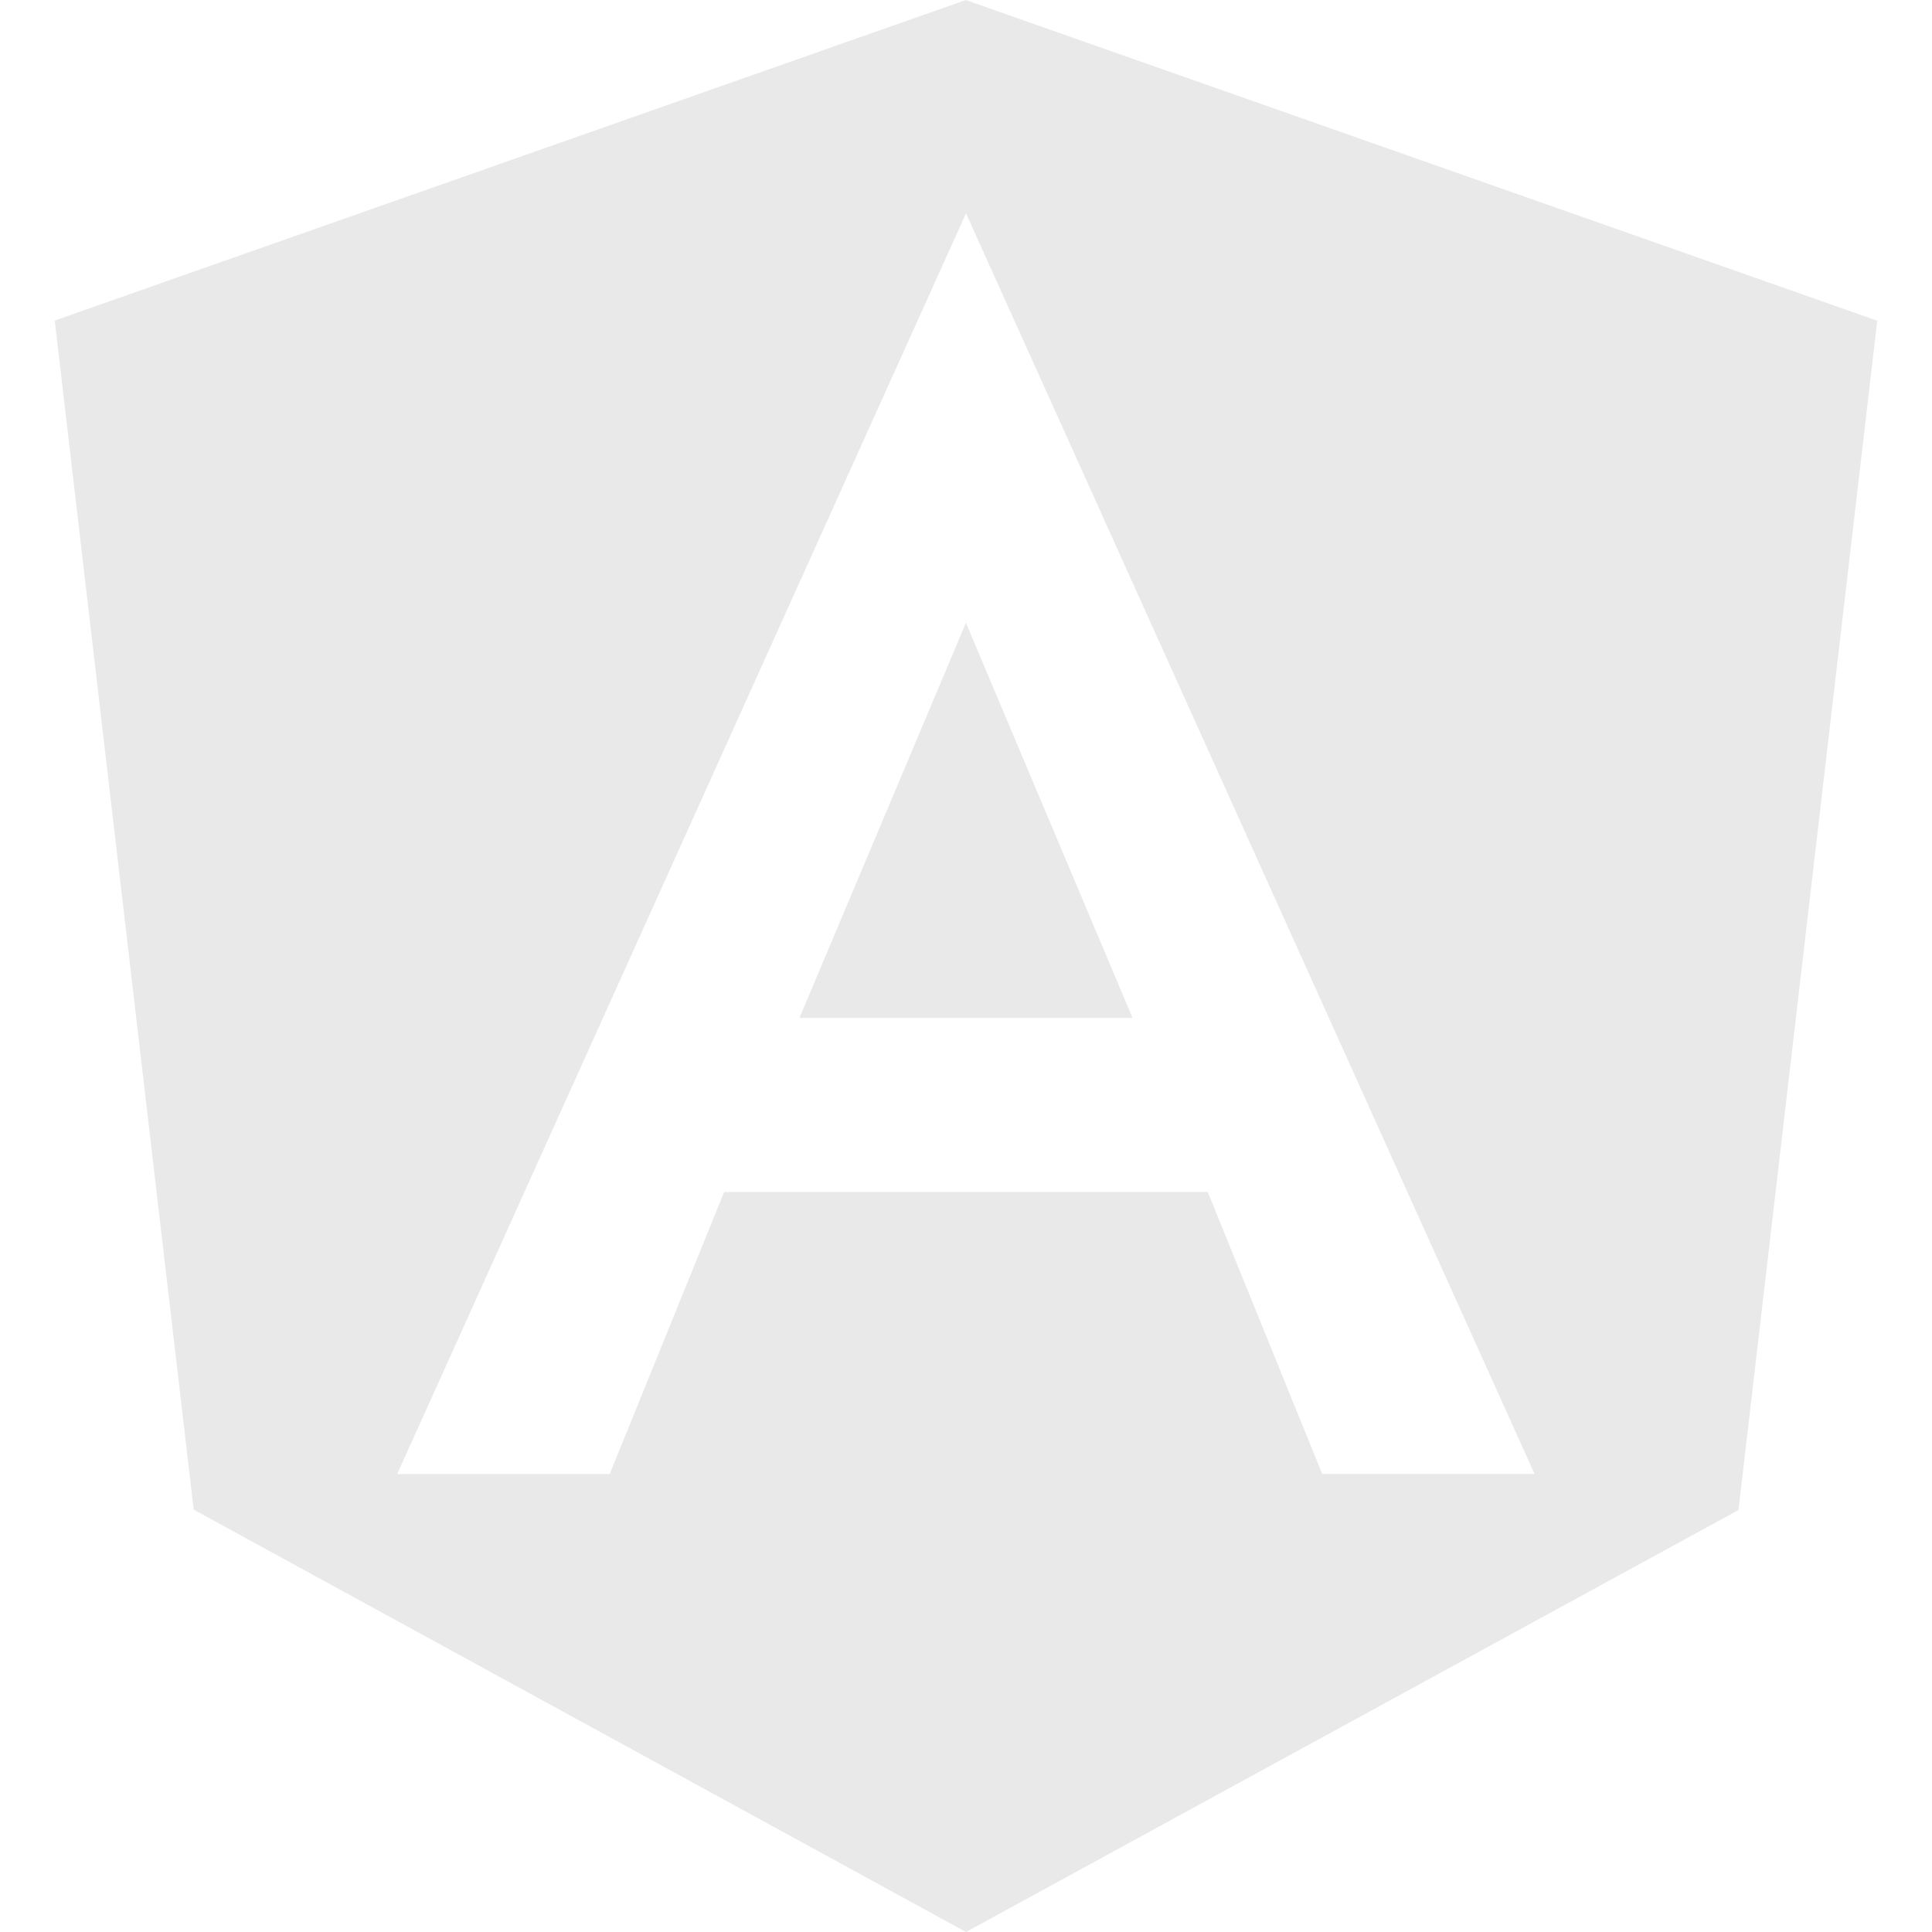
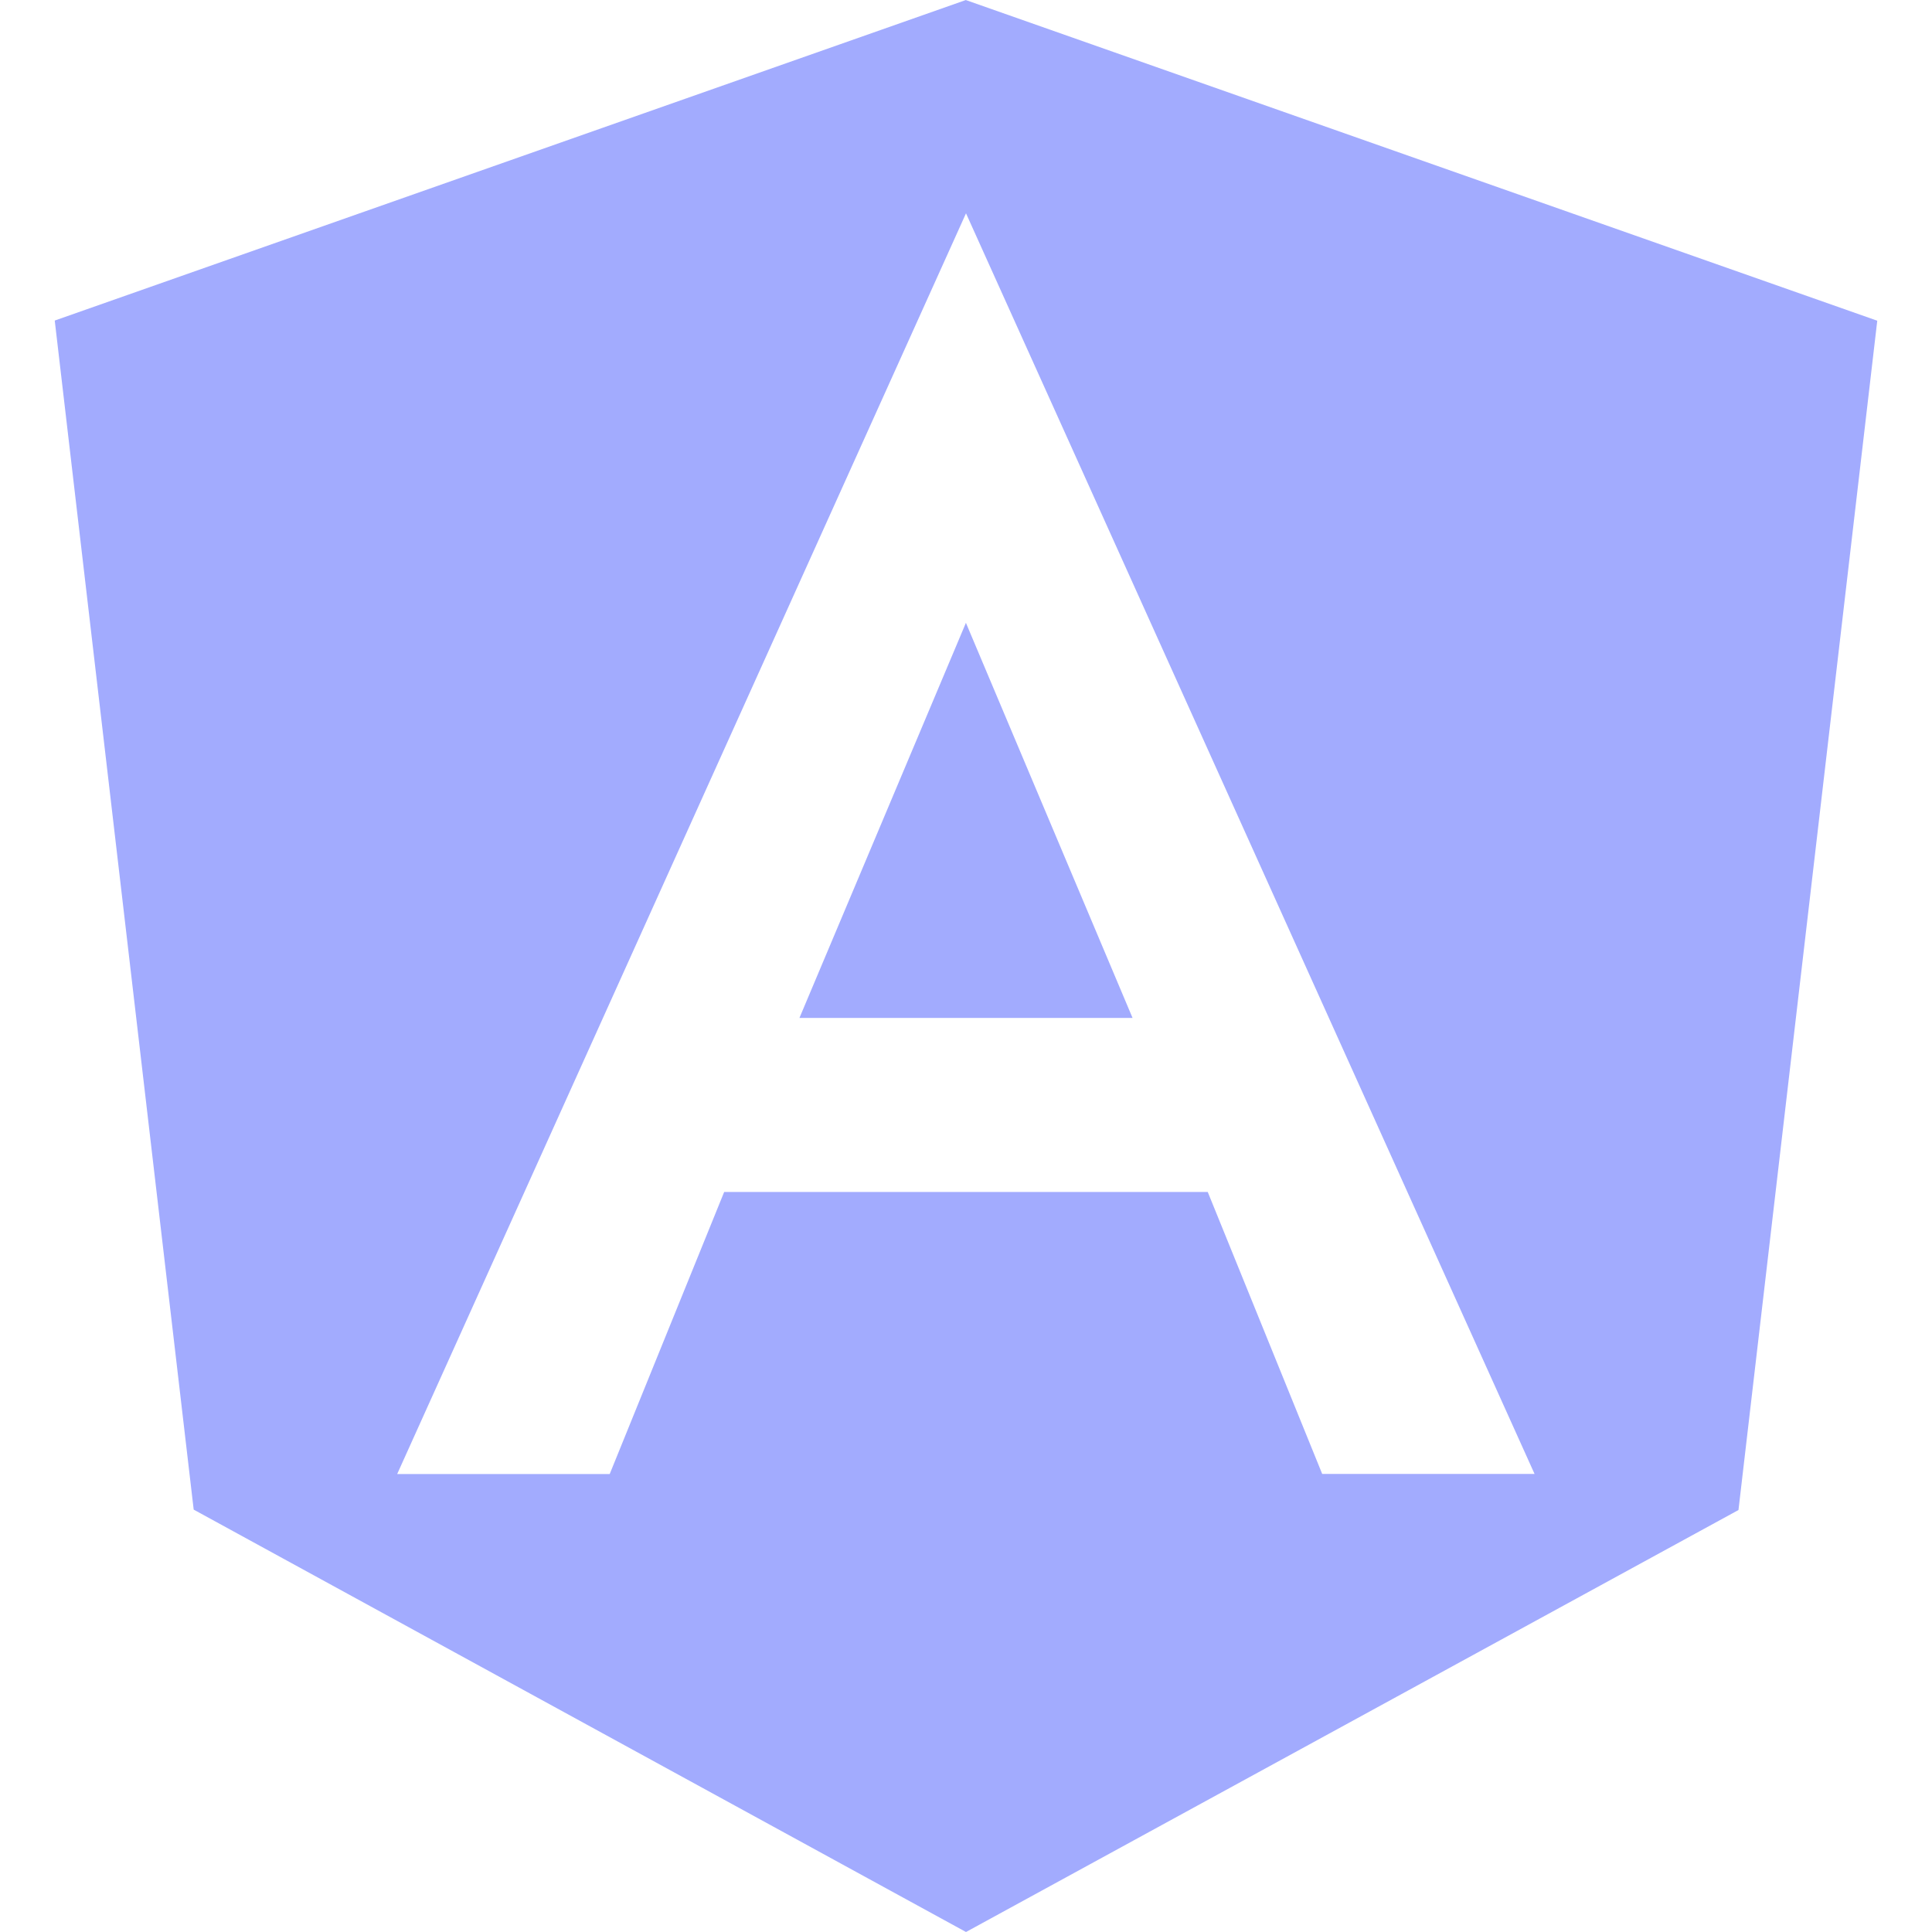
- <svg xmlns="http://www.w3.org/2000/svg" role="img" style="fill:#E9E9E9" viewBox="0 0 24 24">
+ <svg xmlns="http://www.w3.org/2000/svg" role="img" style="fill:#a2abfe" viewBox="0 0 24 24">
  <path d="M9.931 12.645h4.138l-2.07-4.908m0-7.737L.68 3.982l1.726 14.771L12 24l9.596-5.242L23.32 3.984 11.999.001zm7.064 18.31h-2.638l-1.422-3.503H8.996l-1.422 3.504h-2.64L12 2.65z" />
</svg>
